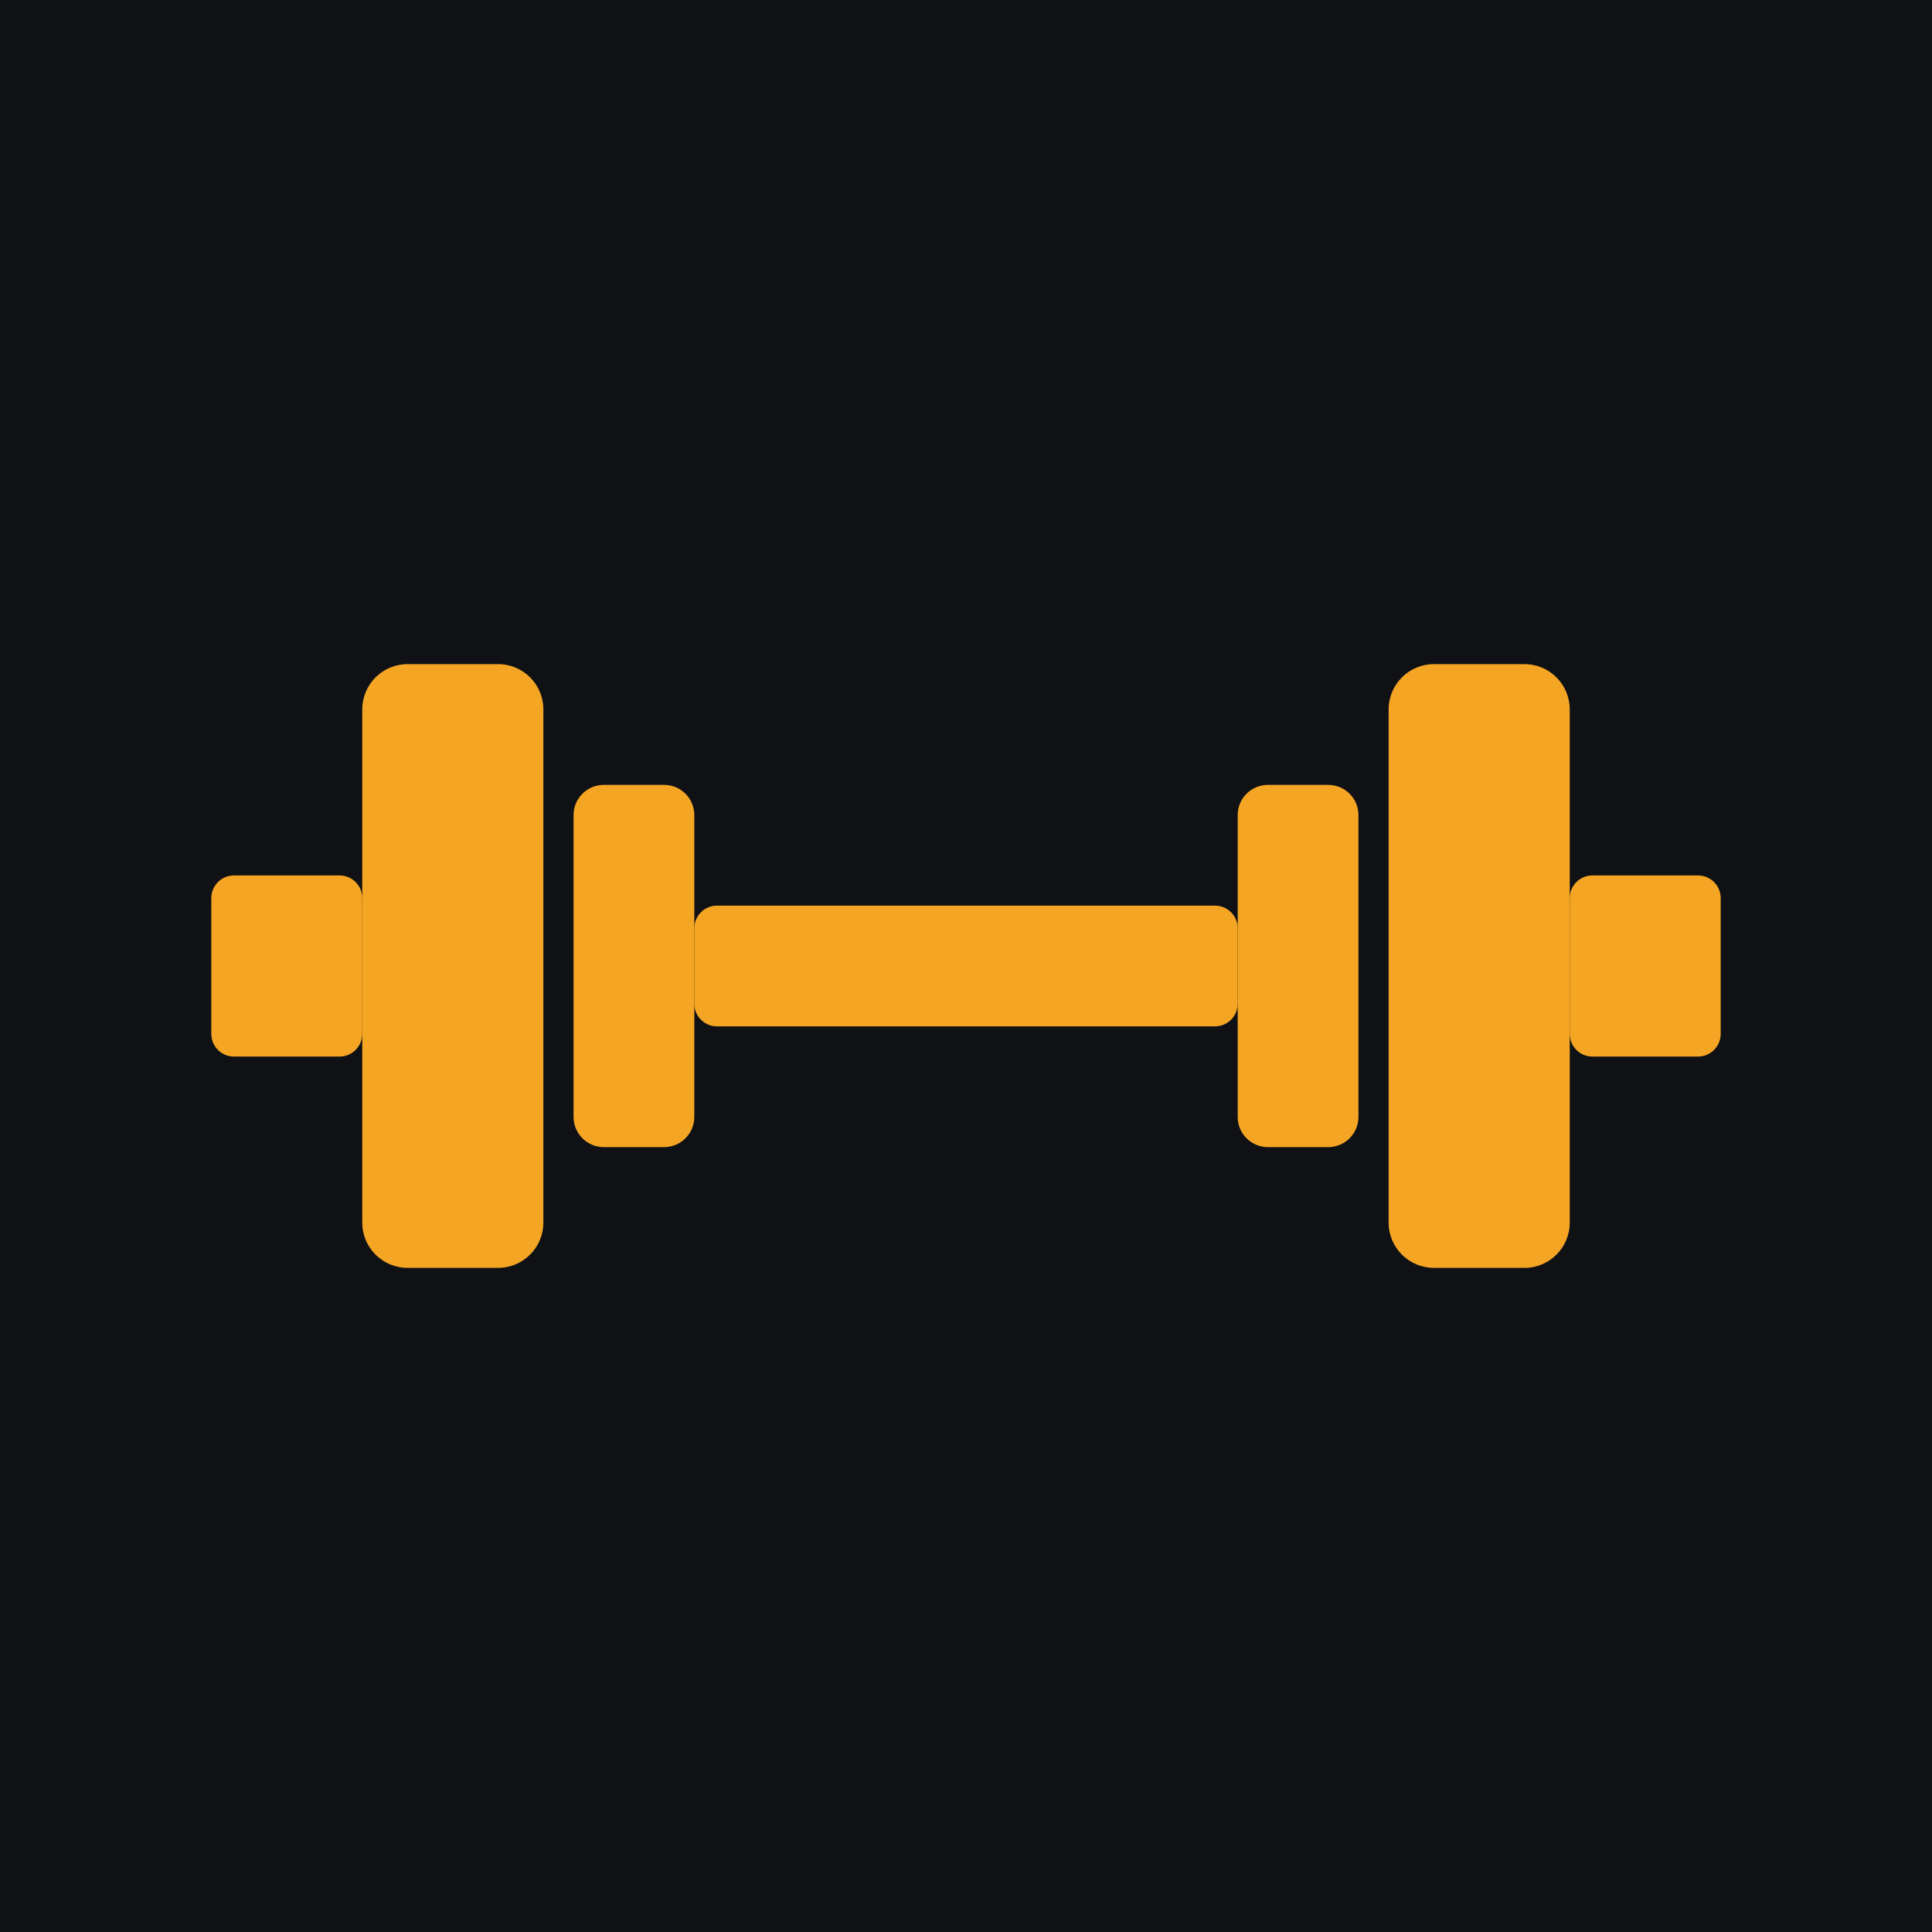
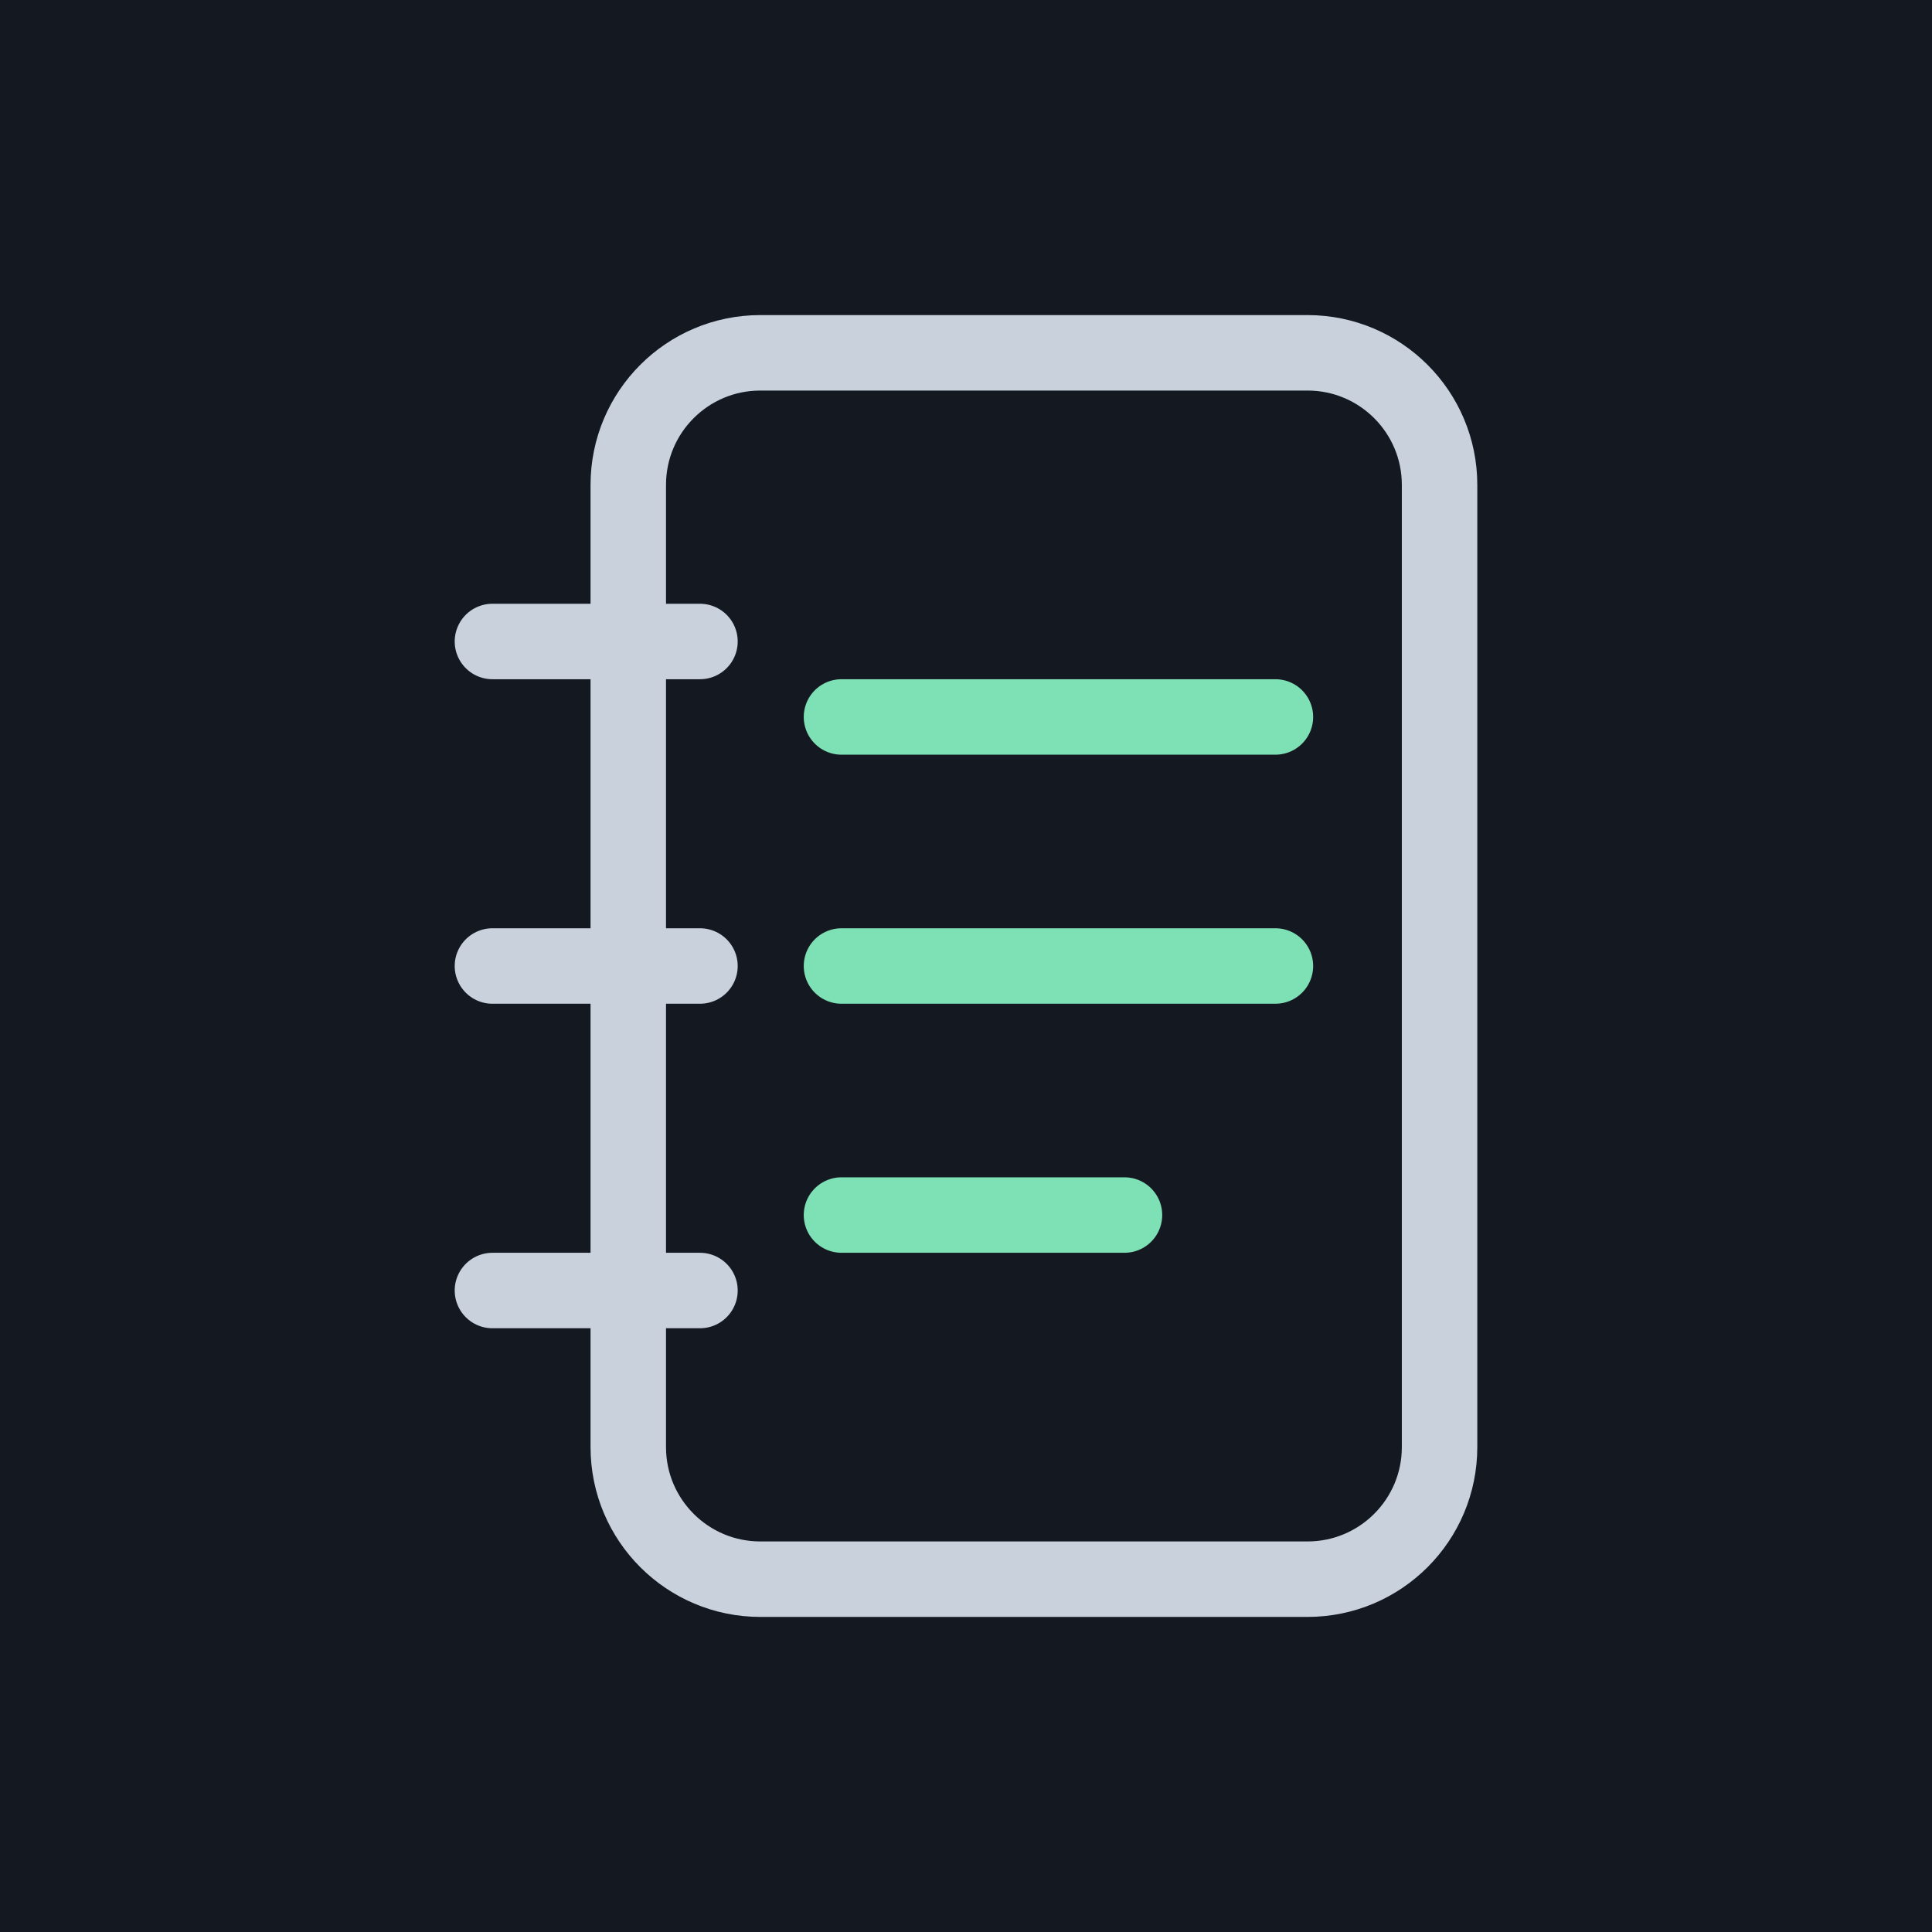
- <svg xmlns="http://www.w3.org/2000/svg" viewBox="0 0 512 512">
-   <rect width="512" height="512" rx="0" fill="#0f1115" />
-   <g fill="#f5a524">
-     <rect x="96" y="176" width="48" height="160" rx="12" />
-     <rect x="368" y="176" width="48" height="160" rx="12" />
-     <rect x="152" y="208" width="32" height="96" rx="8" />
-     <rect x="328" y="208" width="32" height="96" rx="8" />
-     <rect x="184" y="240" width="144" height="32" rx="6" />
-     <rect x="56" y="232" width="40" height="48" rx="6" />
-     <rect x="416" y="232" width="40" height="48" rx="6" />
+ <svg xmlns="http://www.w3.org/2000/svg" viewBox="0 0 1024 1024">
+   <rect width="1024" height="1024" fill="#141821" />
+   <g transform="translate(36 0)">
+     <rect x="297" y="187" width="430" height="650" rx="70" fill="none" stroke="#c9d1dc" stroke-width="40" />
+     <g stroke="#c9d1dc" stroke-width="40" stroke-linecap="round">
+       <line x1="225" y1="340" x2="335" y2="340" />
+       <line x1="225" y1="512" x2="335" y2="512" />
+       <line x1="225" y1="684" x2="335" y2="684" />
+     </g>
+     <g stroke="#7ee0b5" stroke-width="40" stroke-linecap="round">
+       <line x1="410" y1="380" x2="640" y2="380" />
+       <line x1="410" y1="512" x2="640" y2="512" />
+       <line x1="410" y1="644" x2="560" y2="644" />
+     </g>
  </g>
</svg>
